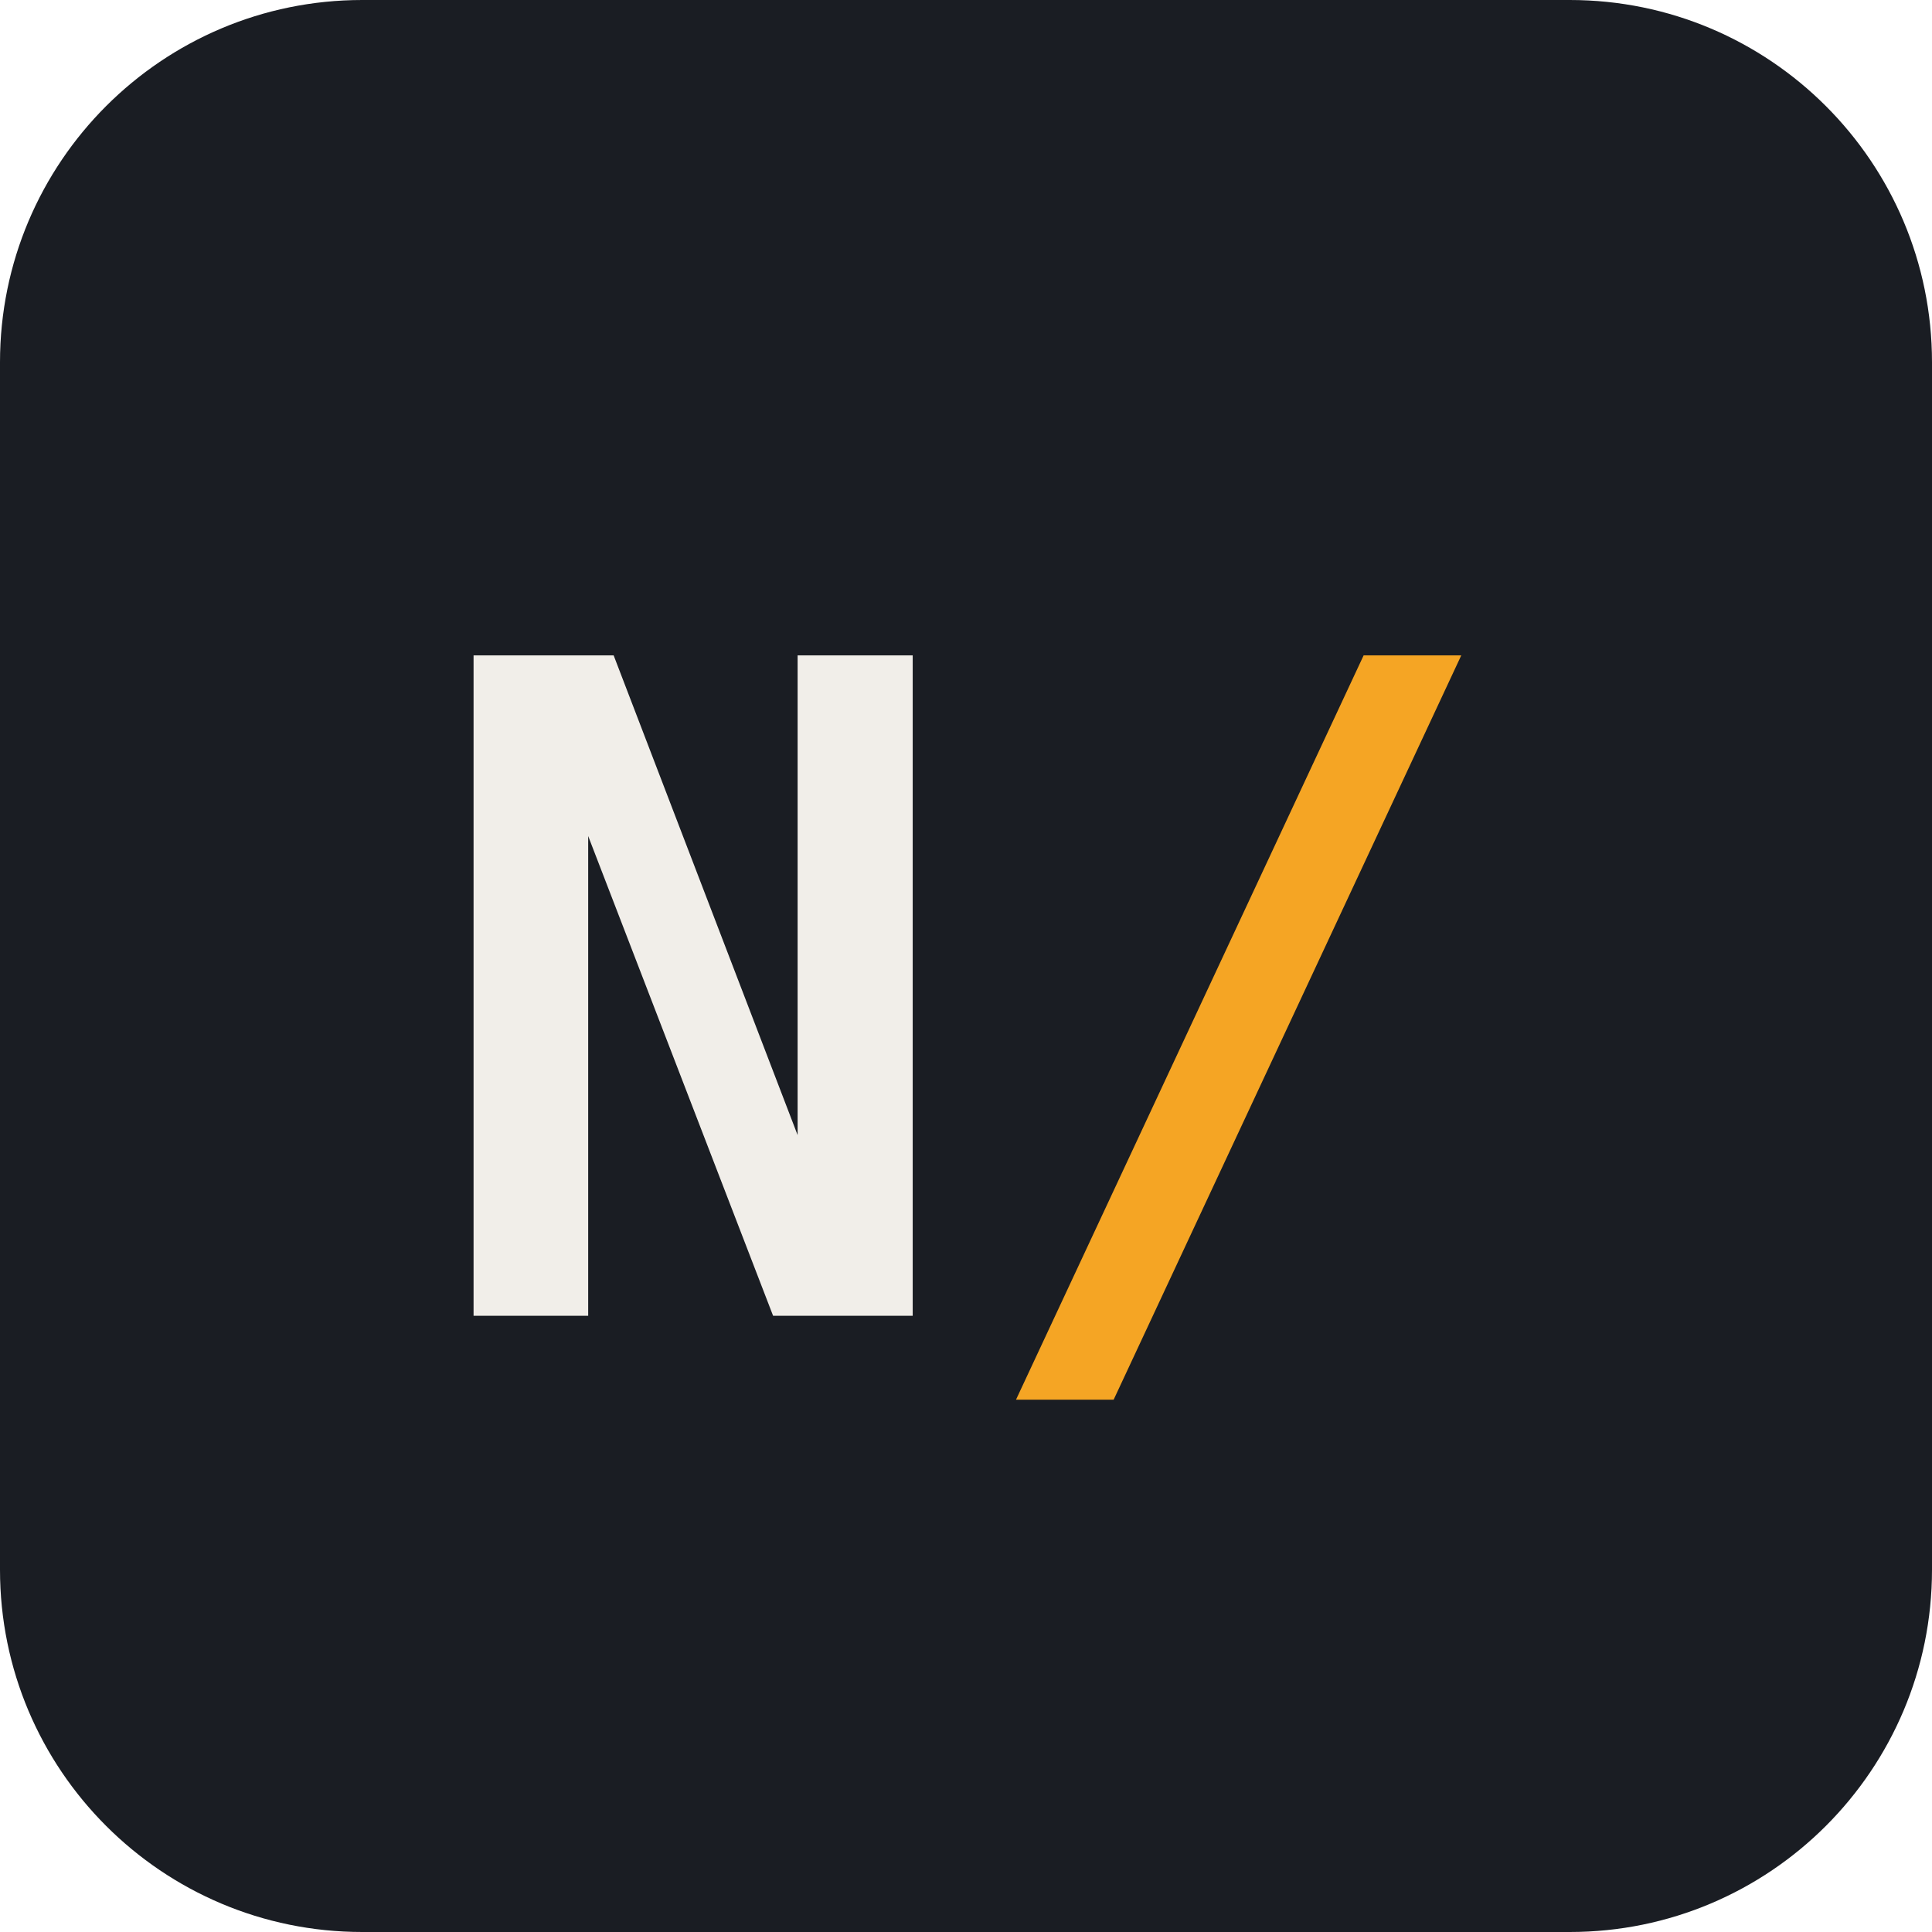
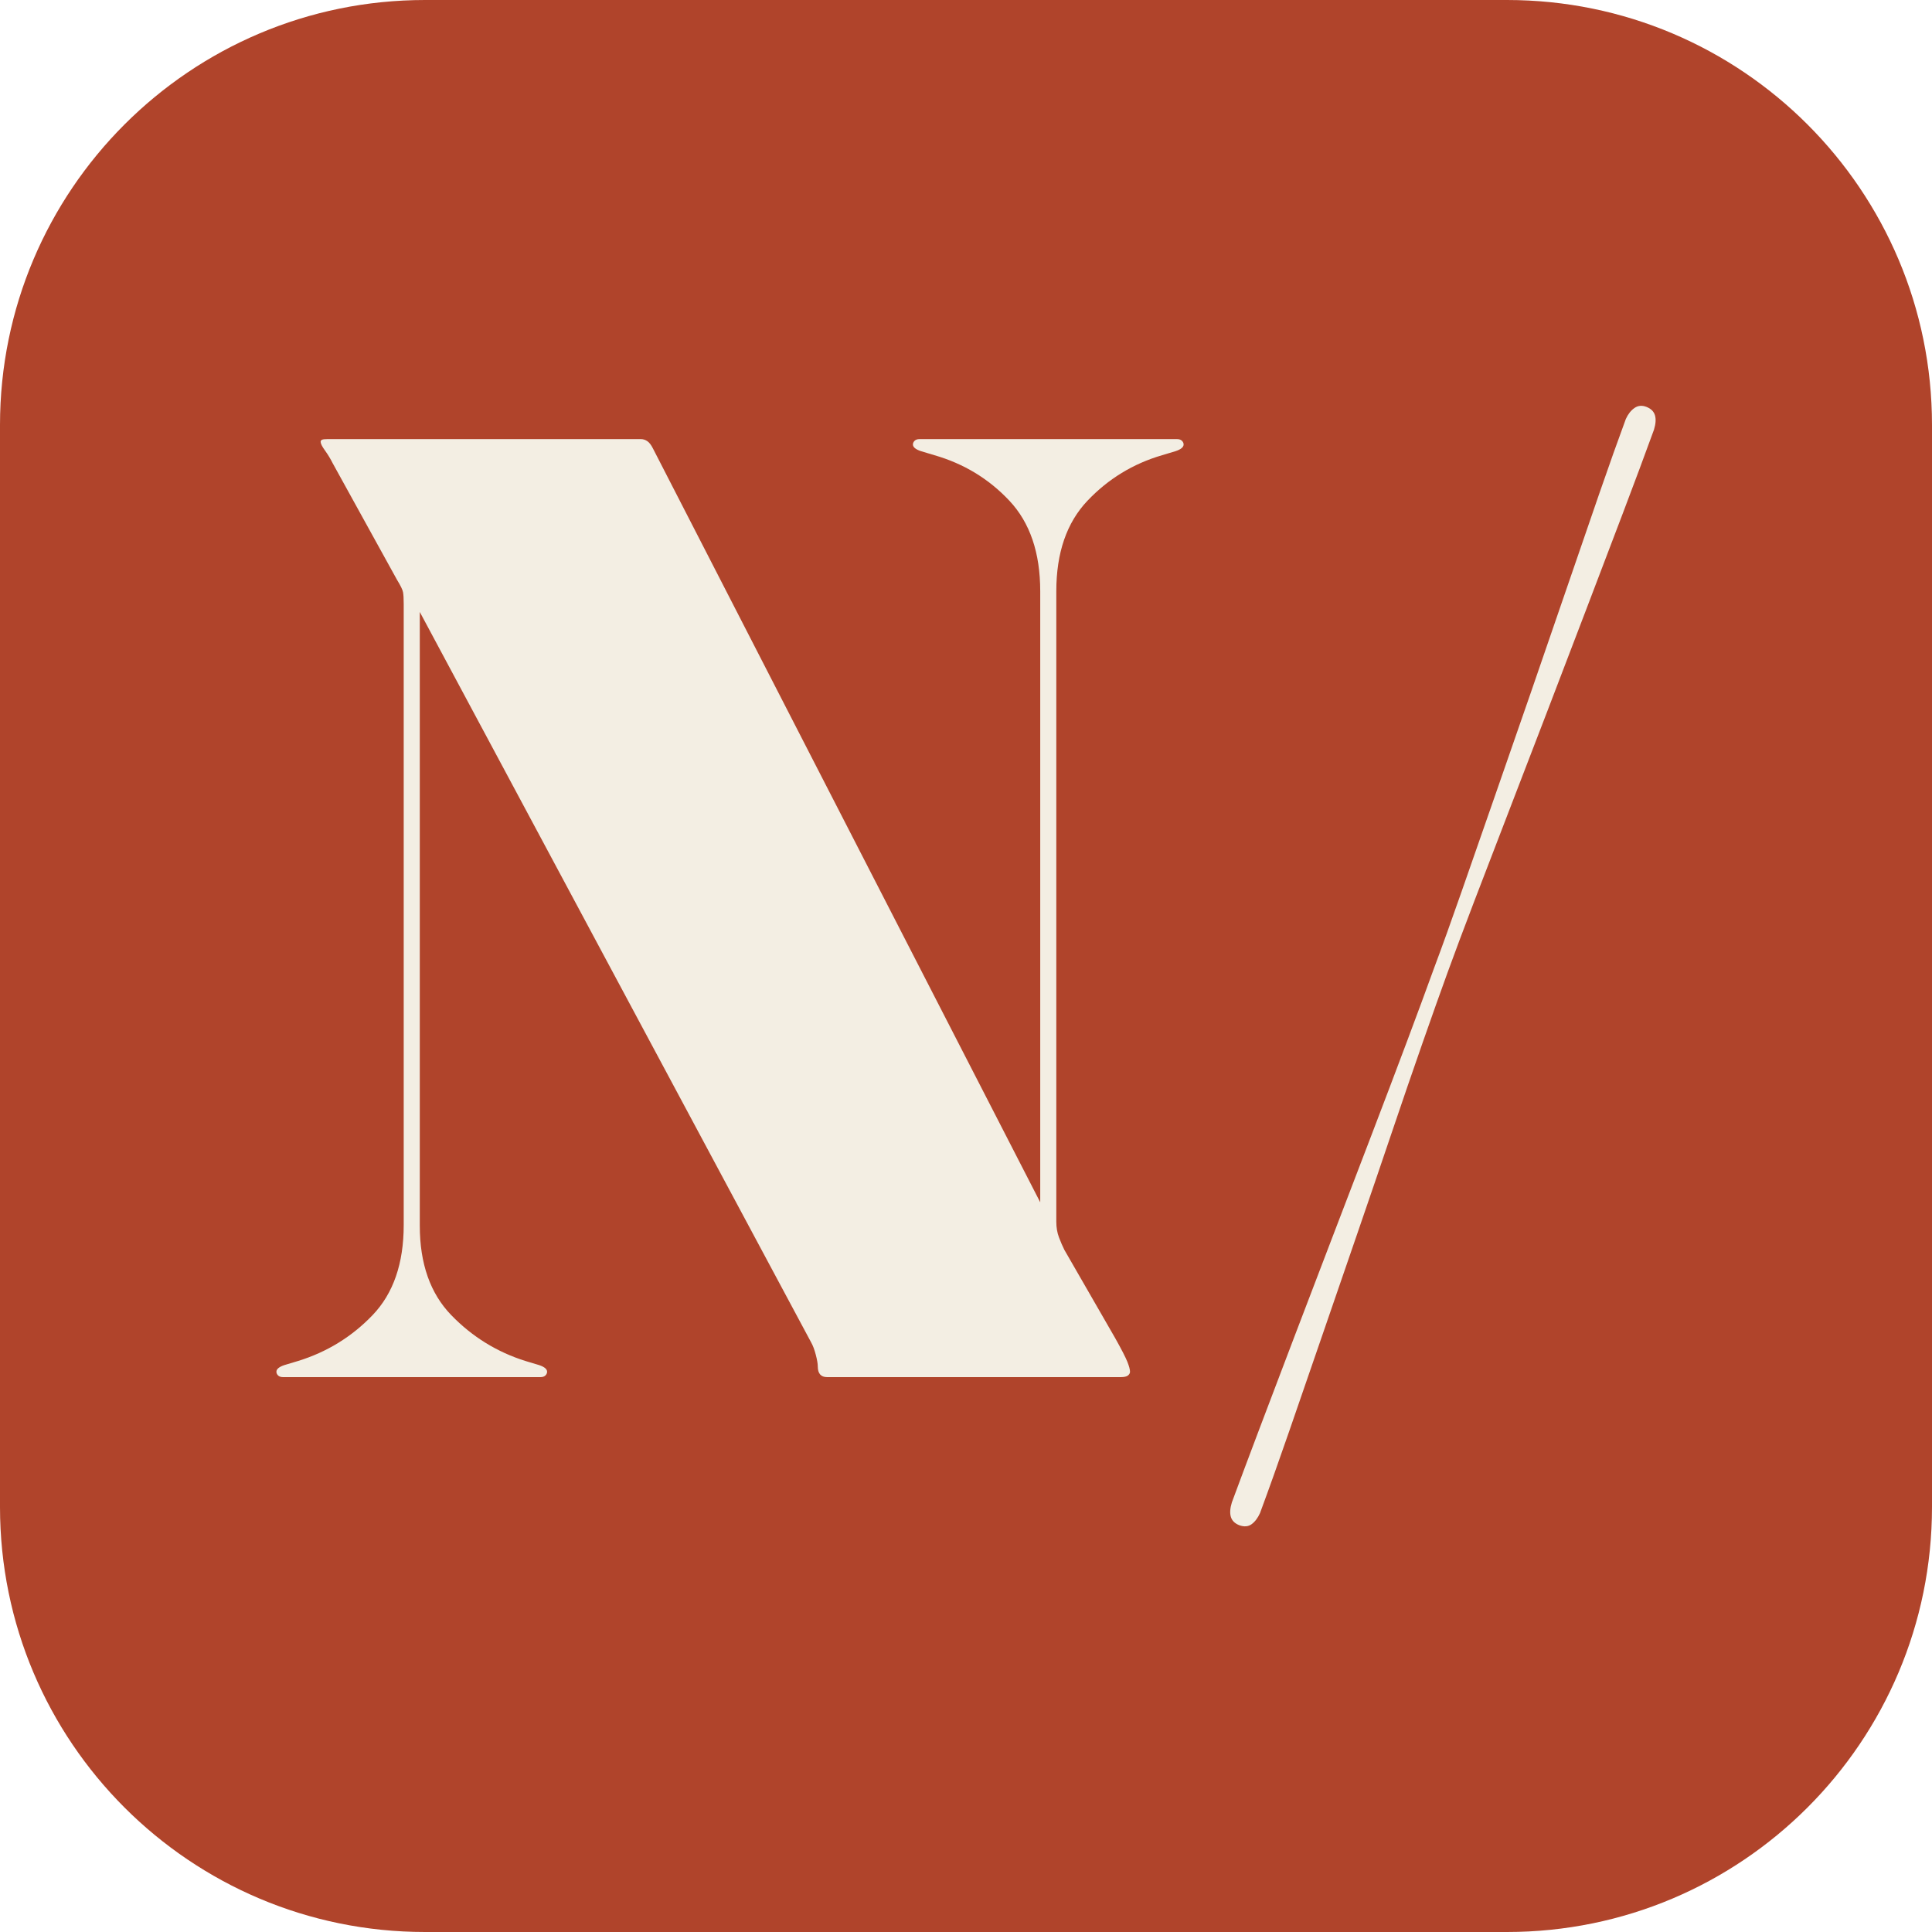
- <svg xmlns="http://www.w3.org/2000/svg" viewBox="0 0 64 64">
-   <rect width="64" height="64" rx="12" fill="#1a1d23" />
-   <text x="50%" y="50%" dy="0.04em" text-anchor="middle" dominant-baseline="central" font-family="'JetBrains Mono', ui-monospace, monospace" font-weight="700" font-size="30" fill="#f1eee9">N<tspan fill="#f5a524">/</tspan>
-   </text>
+ <svg xmlns="http://www.w3.org/2000/svg" viewBox="0 0 100 100" width="100" height="100" role="img" aria-label="NoCashFlow">
+   <rect width="100" height="100" rx="22" ry="22" fill="#B0442B" />
+   <g fill="#F3EEE3" transform="translate(13.96 71.28) scale(0.03468 -0.03468)">
+     <path d="M414 8Q414 5 411.5 2.5Q409 0 404 0H20Q15 0 12.5 2.5Q10 5 10 8Q10 14 22 18L42 24Q107 44 153.5 92.5Q200 141 200 227V1154Q200 1166 199.0 1171.5Q198 1177 190 1190L94 1364Q89 1374 82.5 1383.0Q76 1392 76 1396Q76 1398 78.0 1399.0Q80 1400 86 1400H554Q559 1400 563.5 1397.0Q568 1394 572 1386L1170 222L1150 174V1173Q1150 1259 1104.0 1308.0Q1058 1357 992 1376L972 1382Q960 1386 960 1392Q960 1395 962.5 1397.5Q965 1400 970 1400H1354Q1359 1400 1361.5 1397.5Q1364 1395 1364 1392Q1364 1386 1352 1382L1332 1376Q1267 1357 1220.5 1308.0Q1174 1259 1174 1173V232Q1174 219 1178.0 208.5Q1182 198 1186 190L1262 58Q1276 33 1280.0 23.0Q1284 13 1284 8Q1284 5 1281.0 2.5Q1278 0 1270 0H832Q818 0 818 16Q818 22 815.0 33.5Q812 45 808 52L164 1254H224V226Q224 141 271.0 92.5Q318 44 382 24L402 18Q414 14 414 8Z" />
+     <g transform="translate(1404.0 0)">
+       <path d="M354 604Q338 560 316.5 498.5Q295 437 270.5 364.5Q246 292 219.5 215.0Q193 138 167.0 62.5Q141 -13 117.5 -81.0Q94 -149 74 -203Q69 -214 61.5 -219.5Q54 -225 43 -221Q33 -217 30.5 -208.5Q28 -200 32 -187Q49 -141 73.0 -77.5Q97 -14 125.0 59.5Q153 133 182.5 210.0Q212 287 240.5 361.5Q269 436 293.0 500.0Q317 564 334 611Q352 659 375.0 725.0Q398 791 424.5 867.0Q451 943 478.5 1022.5Q506 1102 532.0 1178.0Q558 1254 580.5 1319.0Q603 1384 620 1430Q625 1441 633.0 1446.5Q641 1452 651 1448Q661 1444 663.5 1435.5Q666 1427 662 1414Q642 1359 616.0 1290.5Q590 1222 561.0 1146.0Q532 1070 502.5 993.0Q473 916 445.0 843.5Q417 771 393.5 709.5Q370 648 354 604Z" />
+     </g>
+   </g>
</svg>
